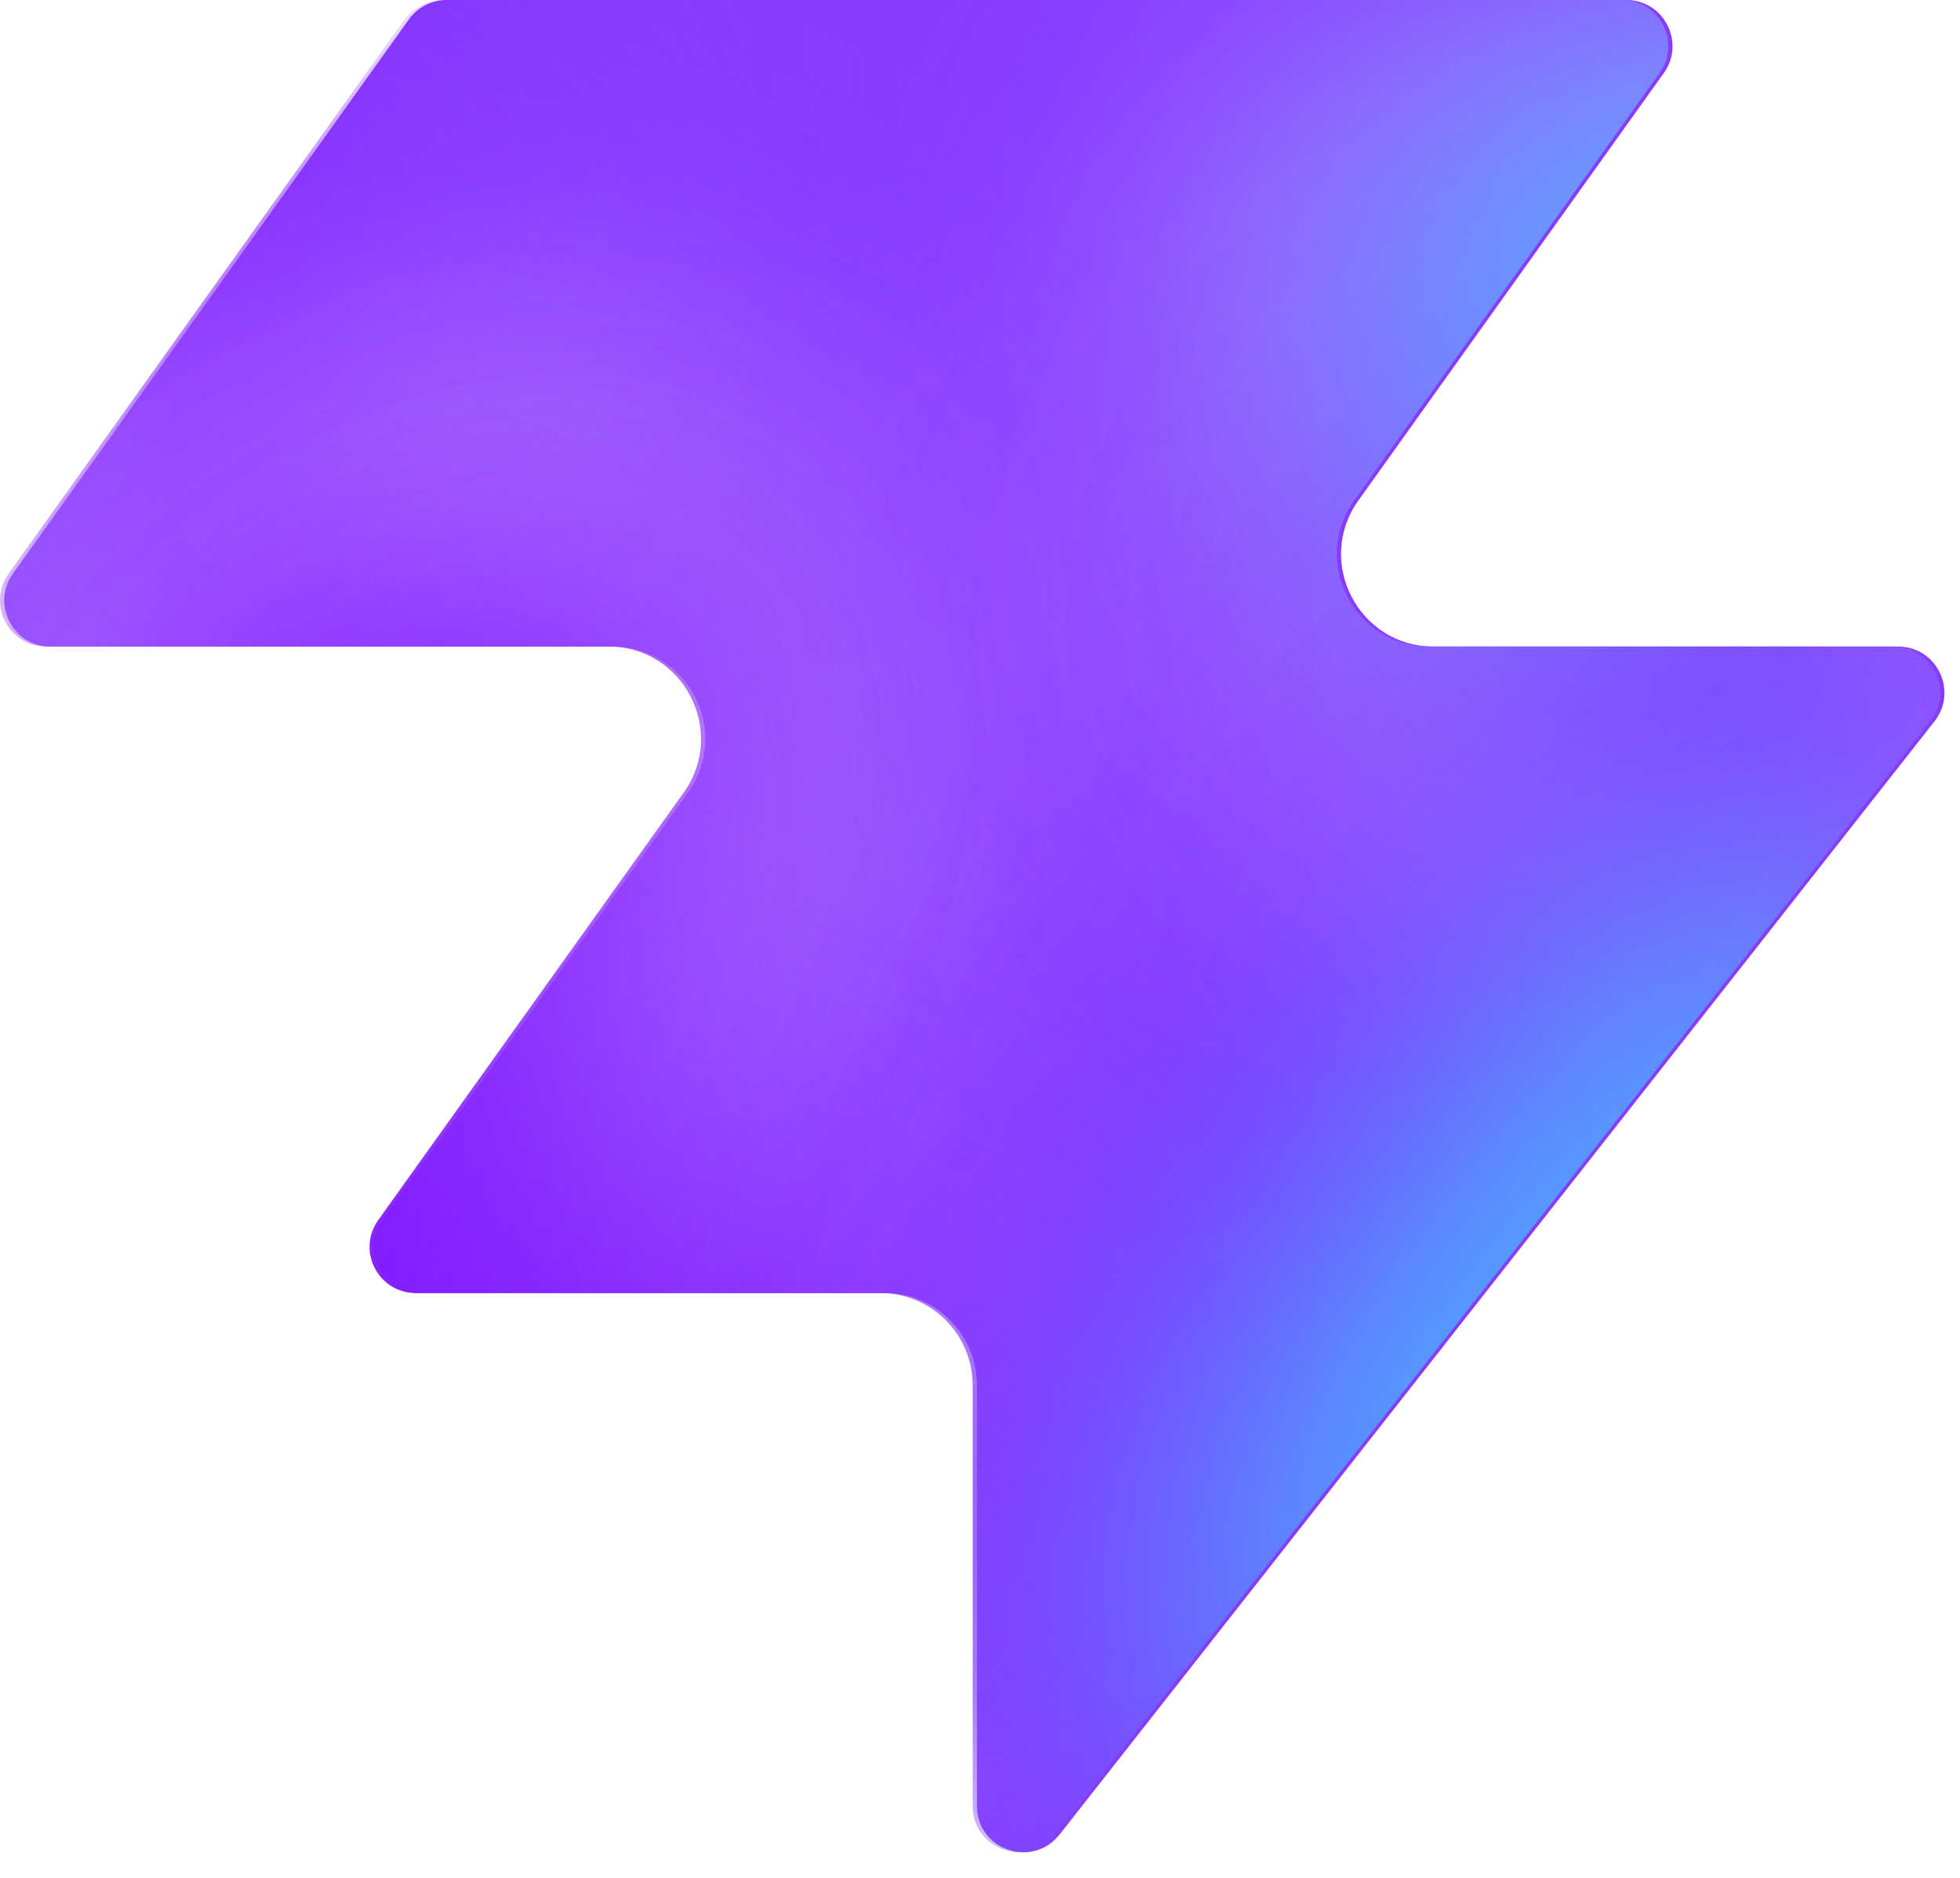
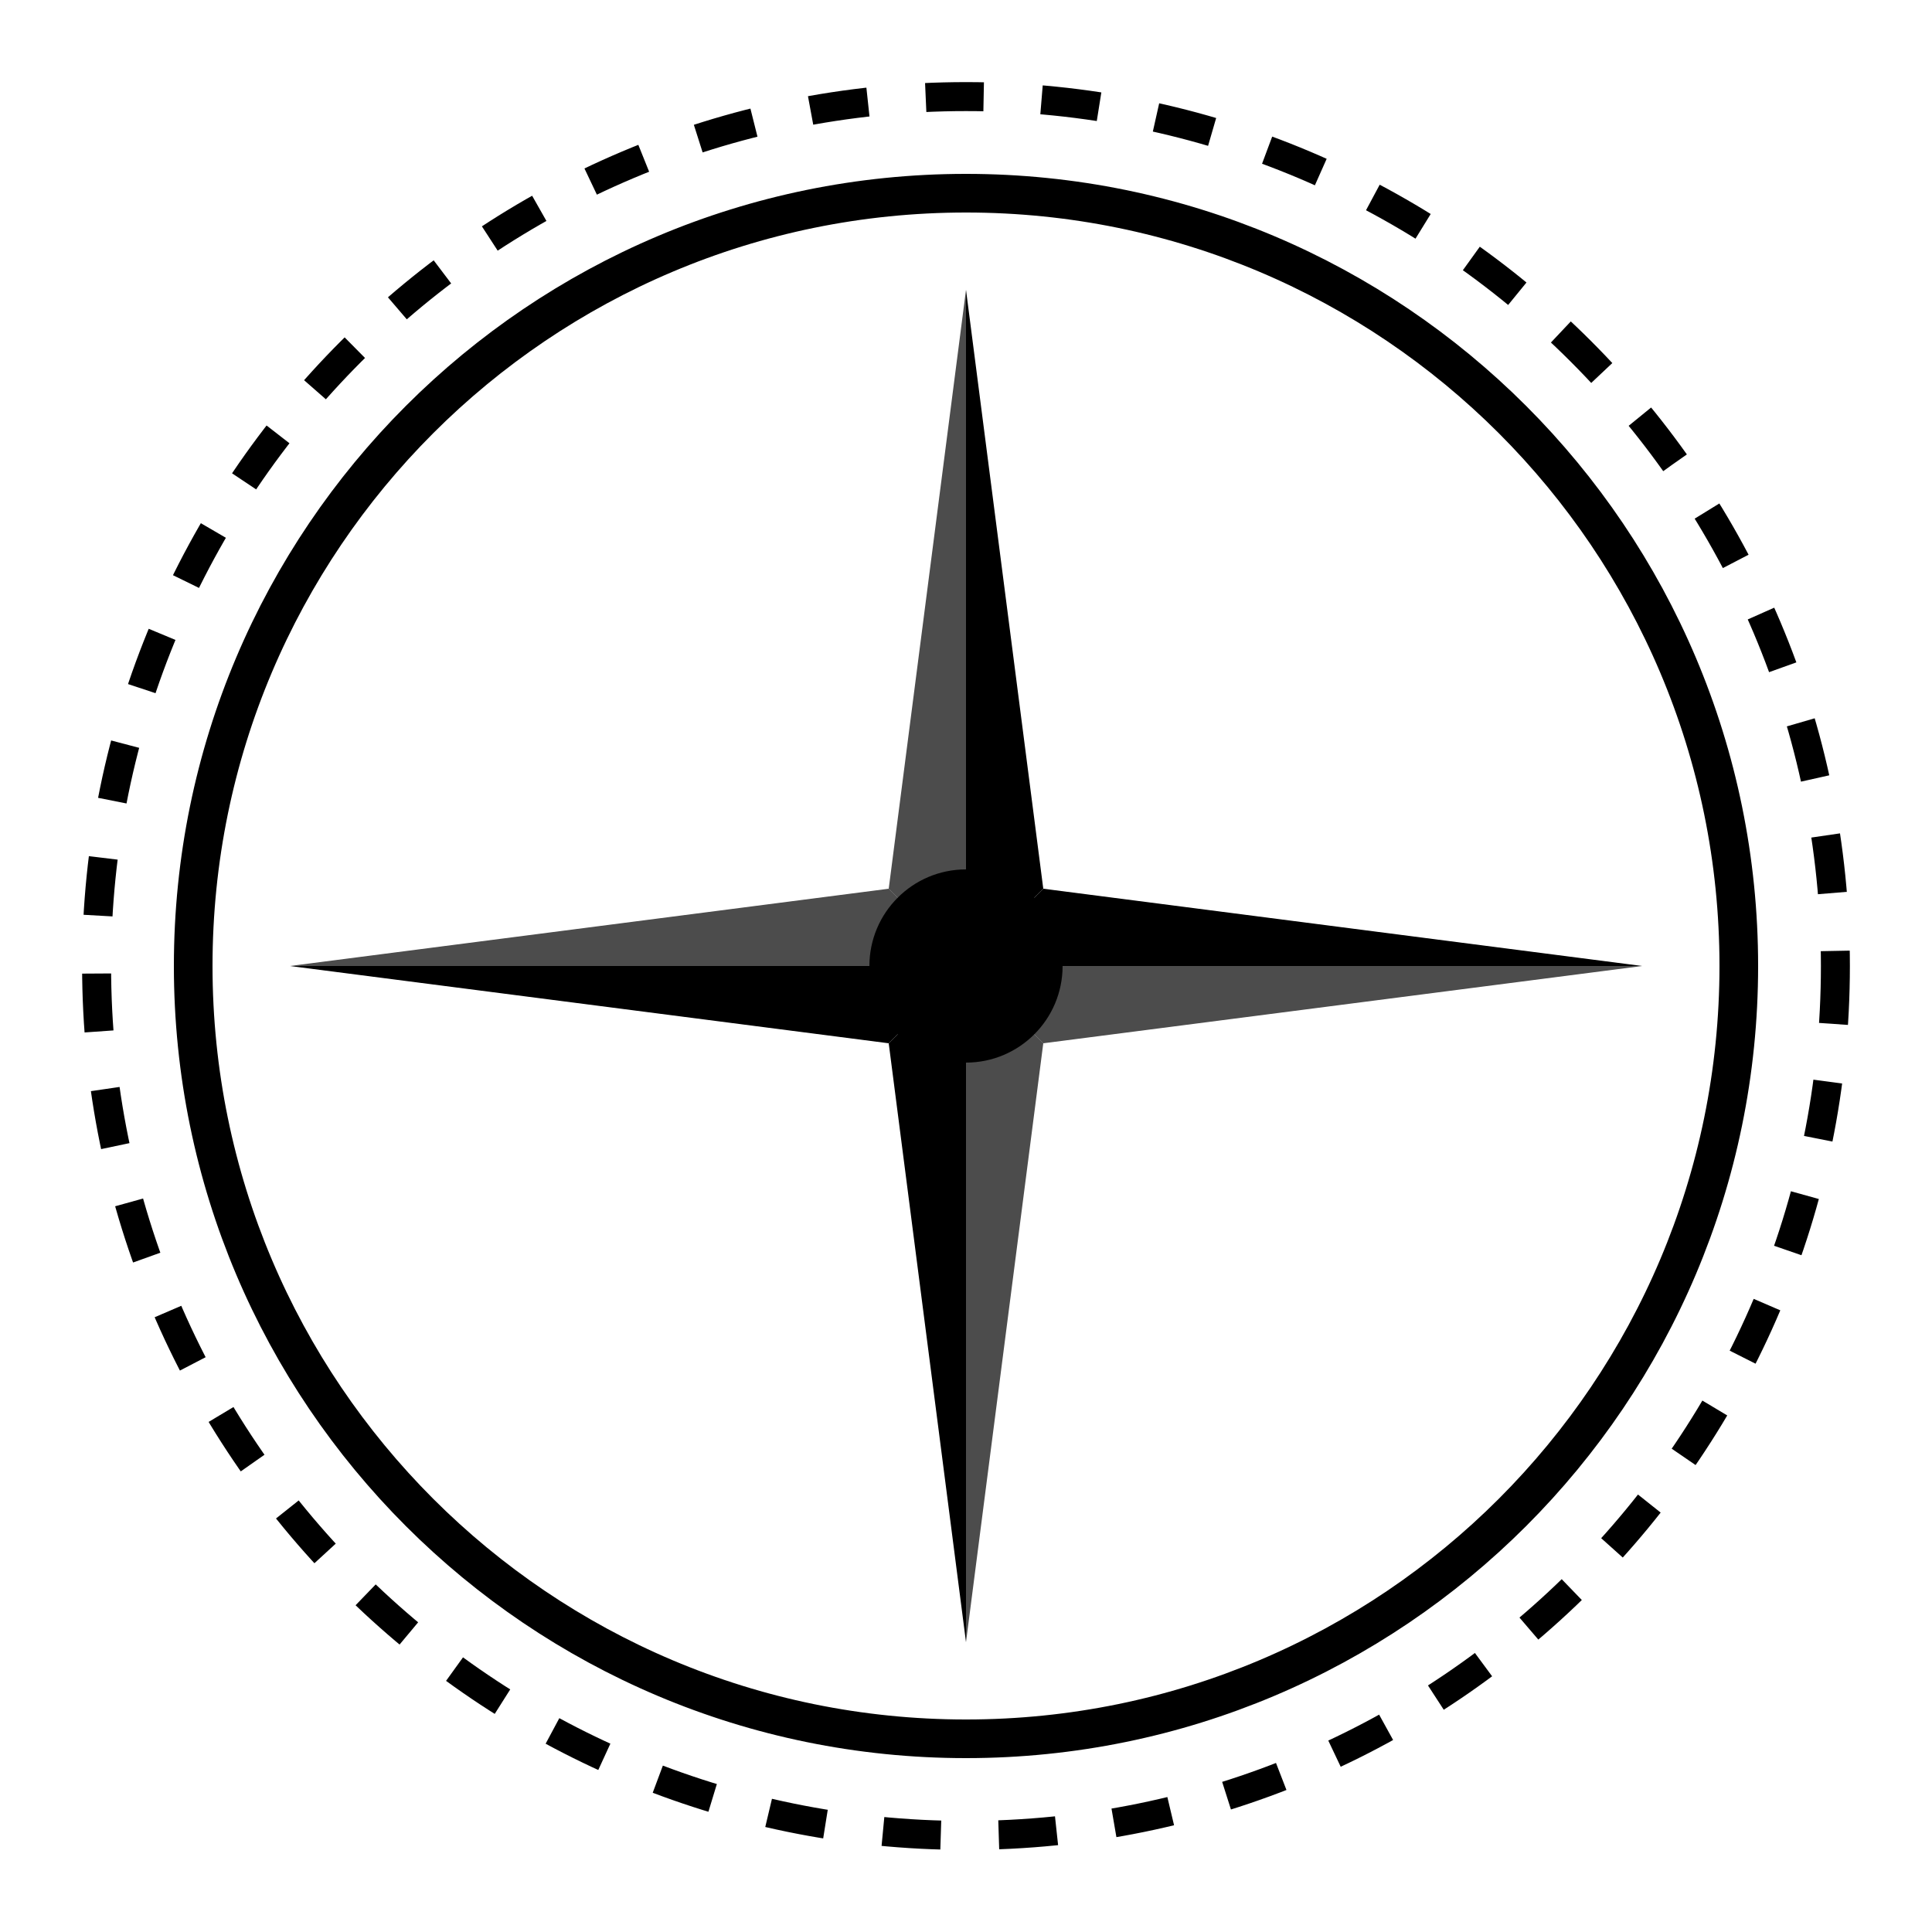
- <svg xmlns="http://www.w3.org/2000/svg" width="48" height="46" fill="none" viewBox="0 0 48 46">
-   <path fill="#863bff" d="M25.946 44.938c-.664.845-2.021.375-2.021-.698V33.937a2.26 2.26 0 0 0-2.262-2.262H10.287c-.92 0-1.456-1.04-.92-1.788l7.48-10.471c1.07-1.497 0-3.578-1.842-3.578H1.237c-.92 0-1.456-1.04-.92-1.788L10.013.474c.214-.297.556-.474.92-.474h28.894c.92 0 1.456 1.04.92 1.788l-7.48 10.471c-1.07 1.498 0 3.579 1.842 3.579h11.377c.943 0 1.473 1.088.89 1.83L25.947 44.94z" style="fill:#863bff;fill:color(display-p3 .525 .23 1);fill-opacity:1" />
-   <mask id="a" width="48" height="46" x="0" y="0" maskUnits="userSpaceOnUse" style="mask-type:alpha">
-     <path fill="#000" d="M25.842 44.938c-.664.844-2.021.375-2.021-.698V33.937a2.26 2.26 0 0 0-2.262-2.262H10.183c-.92 0-1.456-1.04-.92-1.788l7.48-10.471c1.07-1.498 0-3.579-1.842-3.579H1.133c-.92 0-1.456-1.04-.92-1.787L9.91.473c.214-.297.556-.474.92-.474h28.894c.92 0 1.456 1.04.92 1.788l-7.48 10.471c-1.07 1.498 0 3.578 1.842 3.578h11.377c.943 0 1.473 1.088.89 1.832L25.843 44.94z" style="fill:#000;fill-opacity:1" />
-   </mask>
-   <g mask="url(#a)">
-     <g filter="url(#b)">
-       <ellipse cx="5.508" cy="14.704" fill="#ede6ff" rx="5.508" ry="14.704" style="fill:#ede6ff;fill:color(display-p3 .927 .903 1);fill-opacity:1" transform="matrix(.00324 1 1 -.00324 -4.47 31.516)" />
-     </g>
-     <g filter="url(#c)">
-       <ellipse cx="10.399" cy="29.851" fill="#ede6ff" rx="10.399" ry="29.851" style="fill:#ede6ff;fill:color(display-p3 .927 .903 1);fill-opacity:1" transform="matrix(.00324 1 1 -.00324 -39.328 7.883)" />
-     </g>
-     <g filter="url(#d)">
-       <ellipse cx="5.508" cy="30.487" fill="#7e14ff" rx="5.508" ry="30.487" style="fill:#7e14ff;fill:color(display-p3 .492 .077 1);fill-opacity:1" transform="rotate(89.814 -25.913 -14.639)scale(1 -1)" />
-     </g>
-     <g filter="url(#e)">
-       <ellipse cx="5.508" cy="30.599" fill="#7e14ff" rx="5.508" ry="30.599" style="fill:#7e14ff;fill:color(display-p3 .492 .077 1);fill-opacity:1" transform="rotate(89.814 -32.644 -3.334)scale(1 -1)" />
-     </g>
-     <g filter="url(#f)">
-       <ellipse cx="5.508" cy="30.599" fill="#7e14ff" rx="5.508" ry="30.599" style="fill:#7e14ff;fill:color(display-p3 .492 .077 1);fill-opacity:1" transform="matrix(.00324 1 1 -.00324 -34.34 30.47)" />
-     </g>
-     <g filter="url(#g)">
-       <ellipse cx="14.072" cy="22.078" fill="#ede6ff" rx="14.072" ry="22.078" style="fill:#ede6ff;fill:color(display-p3 .927 .903 1);fill-opacity:1" transform="rotate(93.35 24.506 48.493)scale(-1 1)" />
-     </g>
-     <g filter="url(#h)">
-       <ellipse cx="3.47" cy="21.501" fill="#7e14ff" rx="3.47" ry="21.501" style="fill:#7e14ff;fill:color(display-p3 .492 .077 1);fill-opacity:1" transform="rotate(89.009 28.708 47.59)scale(-1 1)" />
-     </g>
-     <g filter="url(#i)">
-       <ellipse cx="3.47" cy="21.501" fill="#7e14ff" rx="3.47" ry="21.501" style="fill:#7e14ff;fill:color(display-p3 .492 .077 1);fill-opacity:1" transform="rotate(89.009 28.708 47.59)scale(-1 1)" />
-     </g>
-     <g filter="url(#j)">
-       <ellipse cx=".387" cy="8.972" fill="#7e14ff" rx="4.407" ry="29.108" style="fill:#7e14ff;fill:color(display-p3 .492 .077 1);fill-opacity:1" transform="rotate(39.51 .387 8.972)" />
-     </g>
-     <g filter="url(#k)">
-       <ellipse cx="47.523" cy="-6.092" fill="#7e14ff" rx="4.407" ry="29.108" style="fill:#7e14ff;fill:color(display-p3 .492 .077 1);fill-opacity:1" transform="rotate(37.892 47.523 -6.092)" />
-     </g>
-     <g filter="url(#l)">
-       <ellipse cx="41.412" cy="6.333" fill="#47bfff" rx="5.971" ry="9.665" style="fill:#47bfff;fill:color(display-p3 .28 .748 1);fill-opacity:1" transform="rotate(37.892 41.412 6.333)" />
-     </g>
-     <g filter="url(#m)">
-       <ellipse cx="-1.879" cy="38.332" fill="#7e14ff" rx="4.407" ry="29.108" style="fill:#7e14ff;fill:color(display-p3 .492 .077 1);fill-opacity:1" transform="rotate(37.892 -1.88 38.332)" />
-     </g>
-     <g filter="url(#n)">
-       <ellipse cx="-1.879" cy="38.332" fill="#7e14ff" rx="4.407" ry="29.108" style="fill:#7e14ff;fill:color(display-p3 .492 .077 1);fill-opacity:1" transform="rotate(37.892 -1.88 38.332)" />
-     </g>
-     <g filter="url(#o)">
-       <ellipse cx="35.651" cy="29.907" fill="#7e14ff" rx="4.407" ry="29.108" style="fill:#7e14ff;fill:color(display-p3 .492 .077 1);fill-opacity:1" transform="rotate(37.892 35.651 29.907)" />
-     </g>
-     <g filter="url(#p)">
-       <ellipse cx="38.418" cy="32.4" fill="#47bfff" rx="5.971" ry="15.297" style="fill:#47bfff;fill:color(display-p3 .28 .748 1);fill-opacity:1" transform="rotate(37.892 38.418 32.4)" />
-     </g>
-   </g>
+ <svg xmlns="http://www.w3.org/2000/svg" viewBox="0 0 100 100" fill="none">
  <defs>
-     <filter id="b" width="60.045" height="41.654" x="-19.77" y="16.149" color-interpolation-filters="sRGB" filterUnits="userSpaceOnUse">
-       <feFlood flood-opacity="0" result="BackgroundImageFix" />
-       <feBlend in="SourceGraphic" in2="BackgroundImageFix" result="shape" />
-       <feGaussianBlur result="effect1_foregroundBlur_2002_17158" stdDeviation="7.659" />
-     </filter>
-     <filter id="c" width="90.34" height="51.437" x="-54.613" y="-7.533" color-interpolation-filters="sRGB" filterUnits="userSpaceOnUse">
-       <feFlood flood-opacity="0" result="BackgroundImageFix" />
-       <feBlend in="SourceGraphic" in2="BackgroundImageFix" result="shape" />
-       <feGaussianBlur result="effect1_foregroundBlur_2002_17158" stdDeviation="7.659" />
-     </filter>
-     <filter id="d" width="79.355" height="29.4" x="-49.64" y="2.03" color-interpolation-filters="sRGB" filterUnits="userSpaceOnUse">
-       <feFlood flood-opacity="0" result="BackgroundImageFix" />
-       <feBlend in="SourceGraphic" in2="BackgroundImageFix" result="shape" />
-       <feGaussianBlur result="effect1_foregroundBlur_2002_17158" stdDeviation="4.596" />
-     </filter>
-     <filter id="e" width="79.579" height="29.4" x="-45.045" y="20.029" color-interpolation-filters="sRGB" filterUnits="userSpaceOnUse">
-       <feFlood flood-opacity="0" result="BackgroundImageFix" />
-       <feBlend in="SourceGraphic" in2="BackgroundImageFix" result="shape" />
-       <feGaussianBlur result="effect1_foregroundBlur_2002_17158" stdDeviation="4.596" />
-     </filter>
-     <filter id="f" width="79.579" height="29.4" x="-43.513" y="21.178" color-interpolation-filters="sRGB" filterUnits="userSpaceOnUse">
-       <feFlood flood-opacity="0" result="BackgroundImageFix" />
-       <feBlend in="SourceGraphic" in2="BackgroundImageFix" result="shape" />
-       <feGaussianBlur result="effect1_foregroundBlur_2002_17158" stdDeviation="4.596" />
-     </filter>
-     <filter id="g" width="74.749" height="58.852" x="15.756" y="-17.901" color-interpolation-filters="sRGB" filterUnits="userSpaceOnUse">
-       <feFlood flood-opacity="0" result="BackgroundImageFix" />
-       <feBlend in="SourceGraphic" in2="BackgroundImageFix" result="shape" />
-       <feGaussianBlur result="effect1_foregroundBlur_2002_17158" stdDeviation="7.659" />
-     </filter>
-     <filter id="h" width="61.377" height="25.362" x="23.548" y="2.284" color-interpolation-filters="sRGB" filterUnits="userSpaceOnUse">
-       <feFlood flood-opacity="0" result="BackgroundImageFix" />
-       <feBlend in="SourceGraphic" in2="BackgroundImageFix" result="shape" />
-       <feGaussianBlur result="effect1_foregroundBlur_2002_17158" stdDeviation="4.596" />
-     </filter>
-     <filter id="i" width="61.377" height="25.362" x="23.548" y="2.284" color-interpolation-filters="sRGB" filterUnits="userSpaceOnUse">
-       <feFlood flood-opacity="0" result="BackgroundImageFix" />
-       <feBlend in="SourceGraphic" in2="BackgroundImageFix" result="shape" />
-       <feGaussianBlur result="effect1_foregroundBlur_2002_17158" stdDeviation="4.596" />
-     </filter>
-     <filter id="j" width="56.045" height="63.649" x="-27.636" y="-22.853" color-interpolation-filters="sRGB" filterUnits="userSpaceOnUse">
-       <feFlood flood-opacity="0" result="BackgroundImageFix" />
-       <feBlend in="SourceGraphic" in2="BackgroundImageFix" result="shape" />
-       <feGaussianBlur result="effect1_foregroundBlur_2002_17158" stdDeviation="4.596" />
-     </filter>
-     <filter id="k" width="54.814" height="64.646" x="20.116" y="-38.415" color-interpolation-filters="sRGB" filterUnits="userSpaceOnUse">
-       <feFlood flood-opacity="0" result="BackgroundImageFix" />
-       <feBlend in="SourceGraphic" in2="BackgroundImageFix" result="shape" />
-       <feGaussianBlur result="effect1_foregroundBlur_2002_17158" stdDeviation="4.596" />
-     </filter>
-     <filter id="l" width="33.541" height="35.313" x="24.641" y="-11.323" color-interpolation-filters="sRGB" filterUnits="userSpaceOnUse">
-       <feFlood flood-opacity="0" result="BackgroundImageFix" />
-       <feBlend in="SourceGraphic" in2="BackgroundImageFix" result="shape" />
-       <feGaussianBlur result="effect1_foregroundBlur_2002_17158" stdDeviation="4.596" />
-     </filter>
-     <filter id="m" width="54.814" height="64.646" x="-29.286" y="6.009" color-interpolation-filters="sRGB" filterUnits="userSpaceOnUse">
-       <feFlood flood-opacity="0" result="BackgroundImageFix" />
-       <feBlend in="SourceGraphic" in2="BackgroundImageFix" result="shape" />
-       <feGaussianBlur result="effect1_foregroundBlur_2002_17158" stdDeviation="4.596" />
-     </filter>
-     <filter id="n" width="54.814" height="64.646" x="-29.286" y="6.009" color-interpolation-filters="sRGB" filterUnits="userSpaceOnUse">
-       <feFlood flood-opacity="0" result="BackgroundImageFix" />
-       <feBlend in="SourceGraphic" in2="BackgroundImageFix" result="shape" />
-       <feGaussianBlur result="effect1_foregroundBlur_2002_17158" stdDeviation="4.596" />
-     </filter>
-     <filter id="o" width="54.814" height="64.646" x="8.244" y="-2.416" color-interpolation-filters="sRGB" filterUnits="userSpaceOnUse">
-       <feFlood flood-opacity="0" result="BackgroundImageFix" />
-       <feBlend in="SourceGraphic" in2="BackgroundImageFix" result="shape" />
-       <feGaussianBlur result="effect1_foregroundBlur_2002_17158" stdDeviation="4.596" />
-     </filter>
-     <filter id="p" width="39.409" height="43.623" x="18.713" y="10.588" color-interpolation-filters="sRGB" filterUnits="userSpaceOnUse">
-       <feFlood flood-opacity="0" result="BackgroundImageFix" />
-       <feBlend in="SourceGraphic" in2="BackgroundImageFix" result="shape" />
-       <feGaussianBlur result="effect1_foregroundBlur_2002_17158" stdDeviation="4.596" />
-     </filter>
+     <linearGradient id="gold-gradient" x1="0%" y1="0%" x2="100%" y2="100%">
+       <stop offset="0%" stopColor="#C9A227" />
+       <stop offset="100%" stopColor="#E8C97A" />
+     </linearGradient>
  </defs>
+   <circle cx="50" cy="50" r="45" stroke="url(#gold-gradient)" stroke-width="1.5" stroke-dasharray="3 3" />
+   <circle cx="50" cy="50" r="40" stroke="url(#gold-gradient)" stroke-width="2" />
+   <path d="M50 15 L54 46 L50 50 Z" fill="url(#gold-gradient)" />
+   <path d="M50 15 L46 46 L50 50 Z" fill="url(#gold-gradient)" opacity="0.7" />
+   <path d="M50 85 L46 54 L50 50 Z" fill="url(#gold-gradient)" />
+   <path d="M50 85 L54 54 L50 50 Z" fill="url(#gold-gradient)" opacity="0.7" />
+   <path d="M85 50 L54 46 L50 50 Z" fill="url(#gold-gradient)" />
+   <path d="M85 50 L54 54 L50 50 Z" fill="url(#gold-gradient)" opacity="0.7" />
+   <path d="M15 50 L46 54 L50 50 Z" fill="url(#gold-gradient)" />
+   <path d="M15 50 L46 46 L50 50 Z" fill="url(#gold-gradient)" opacity="0.7" />
+   <circle cx="50" cy="50" r="5" fill="url(#gold-gradient)" />
</svg>
